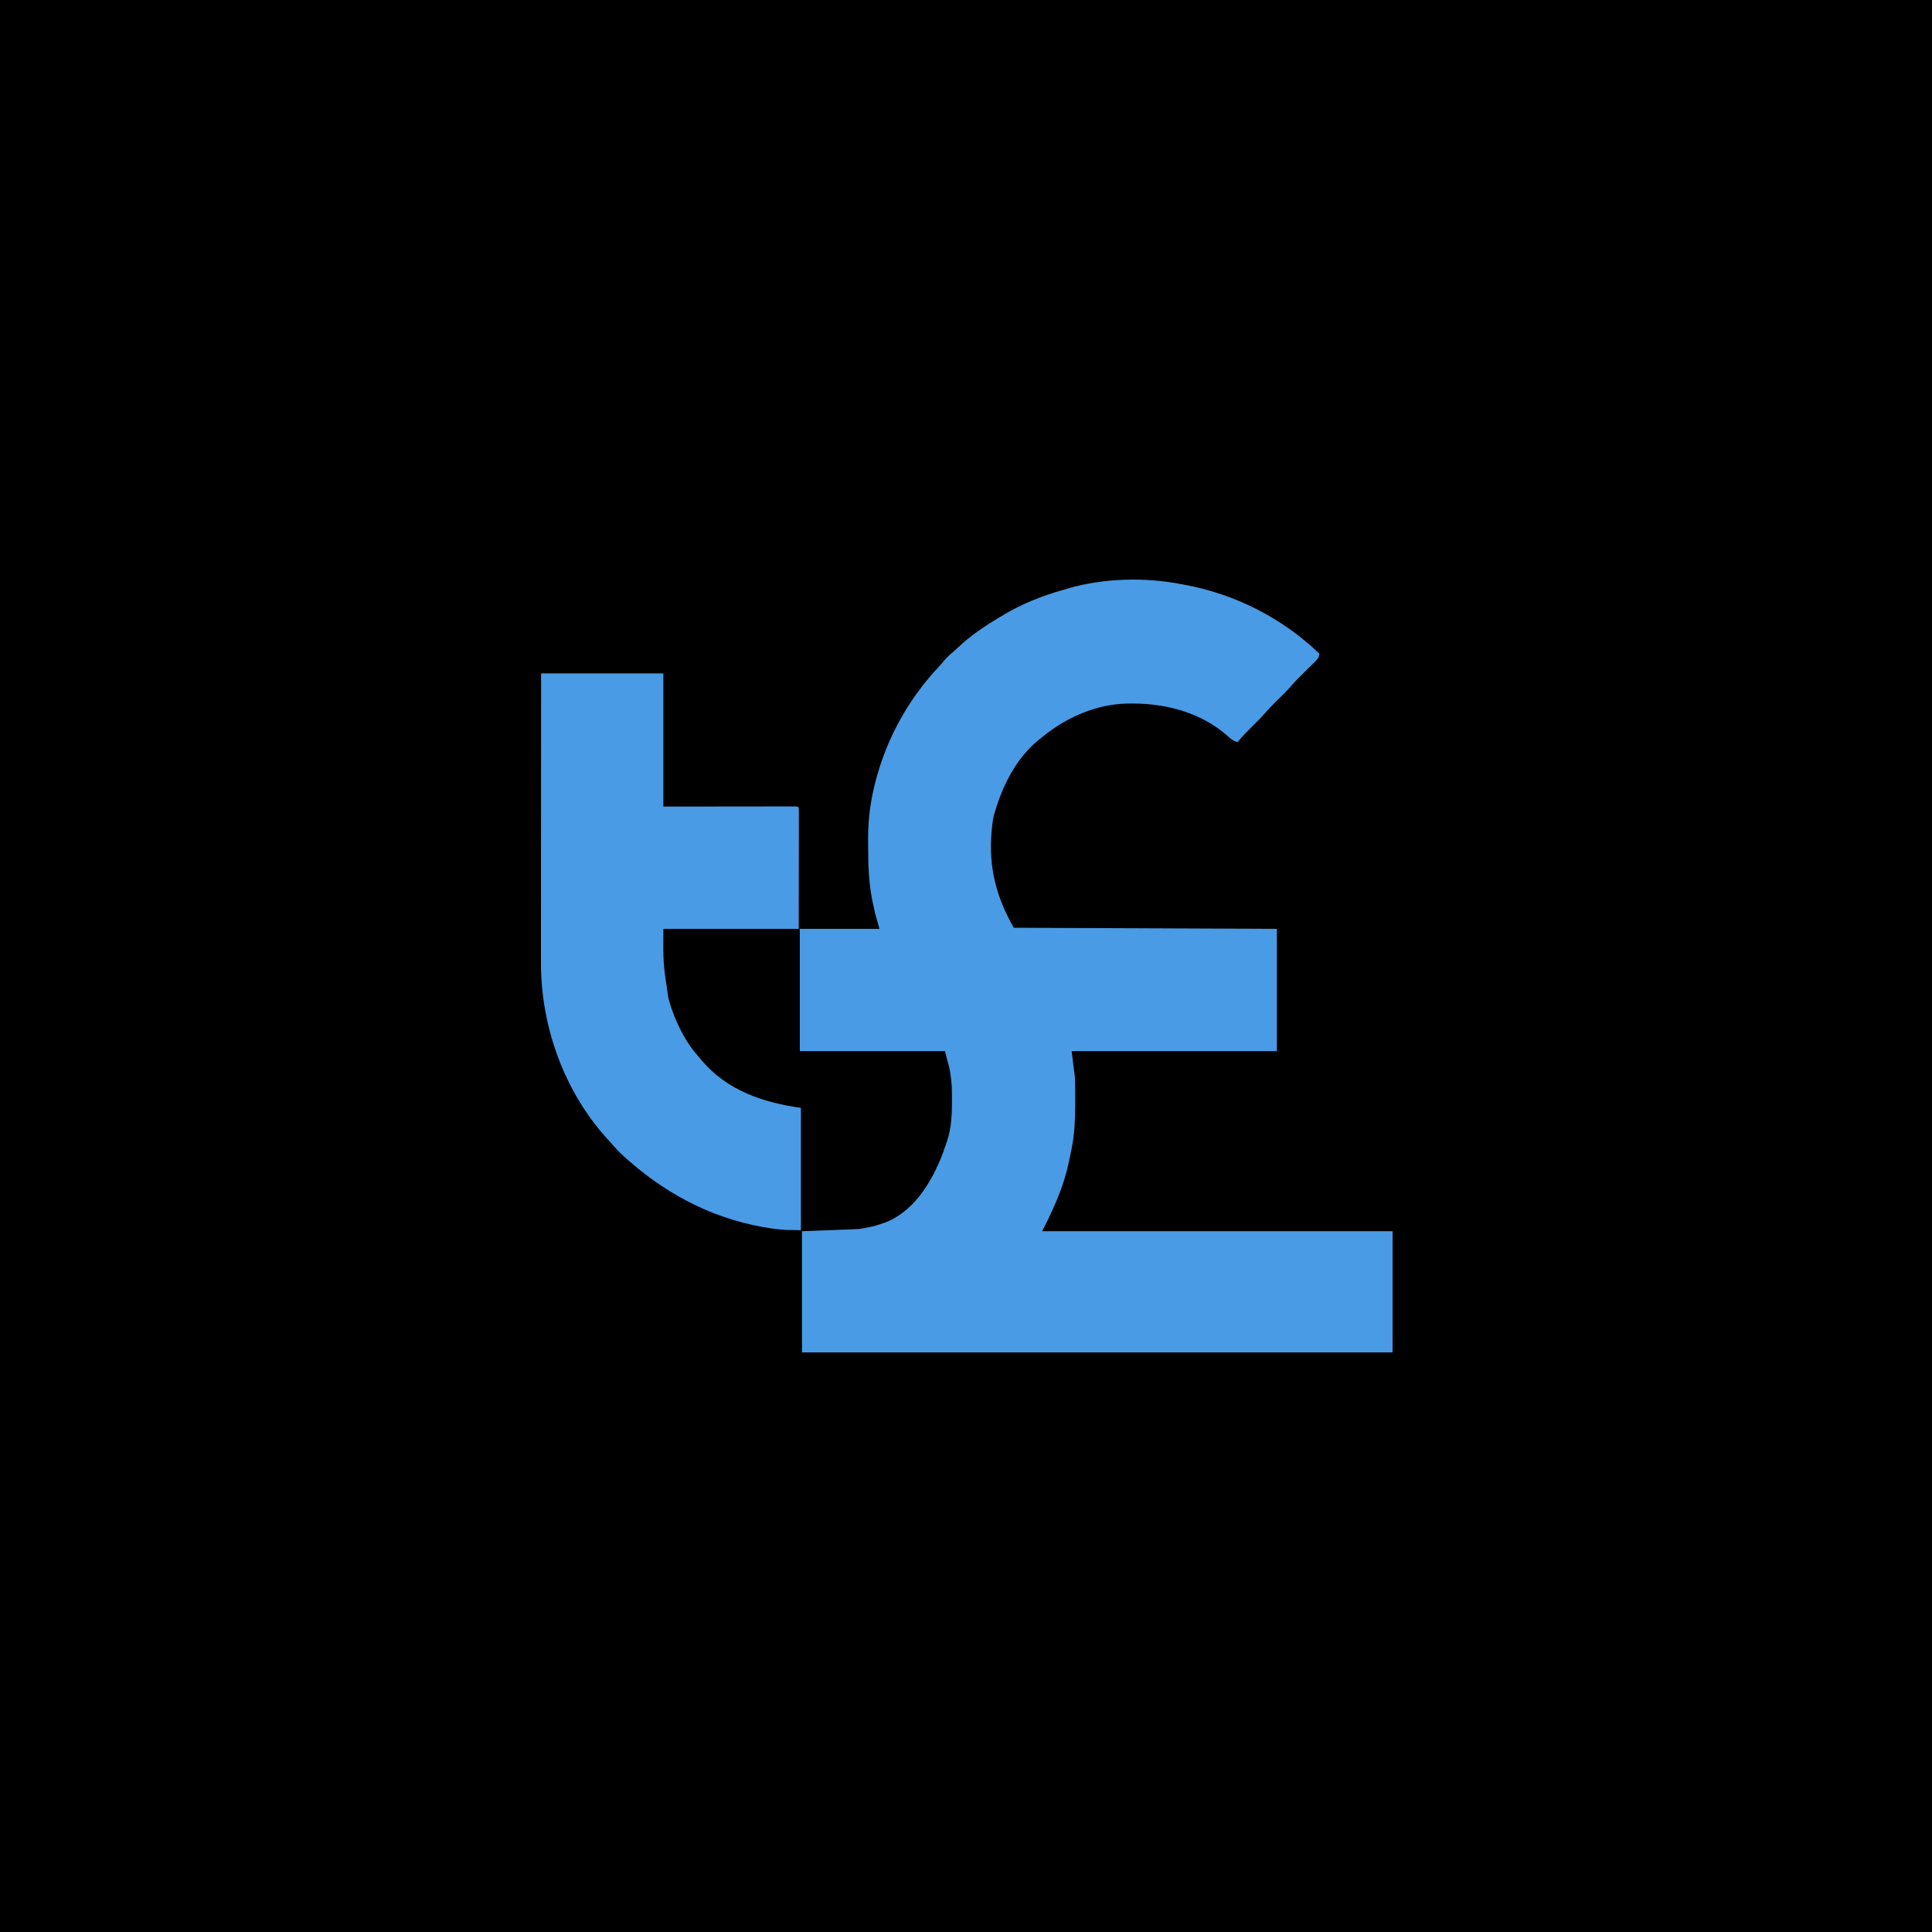
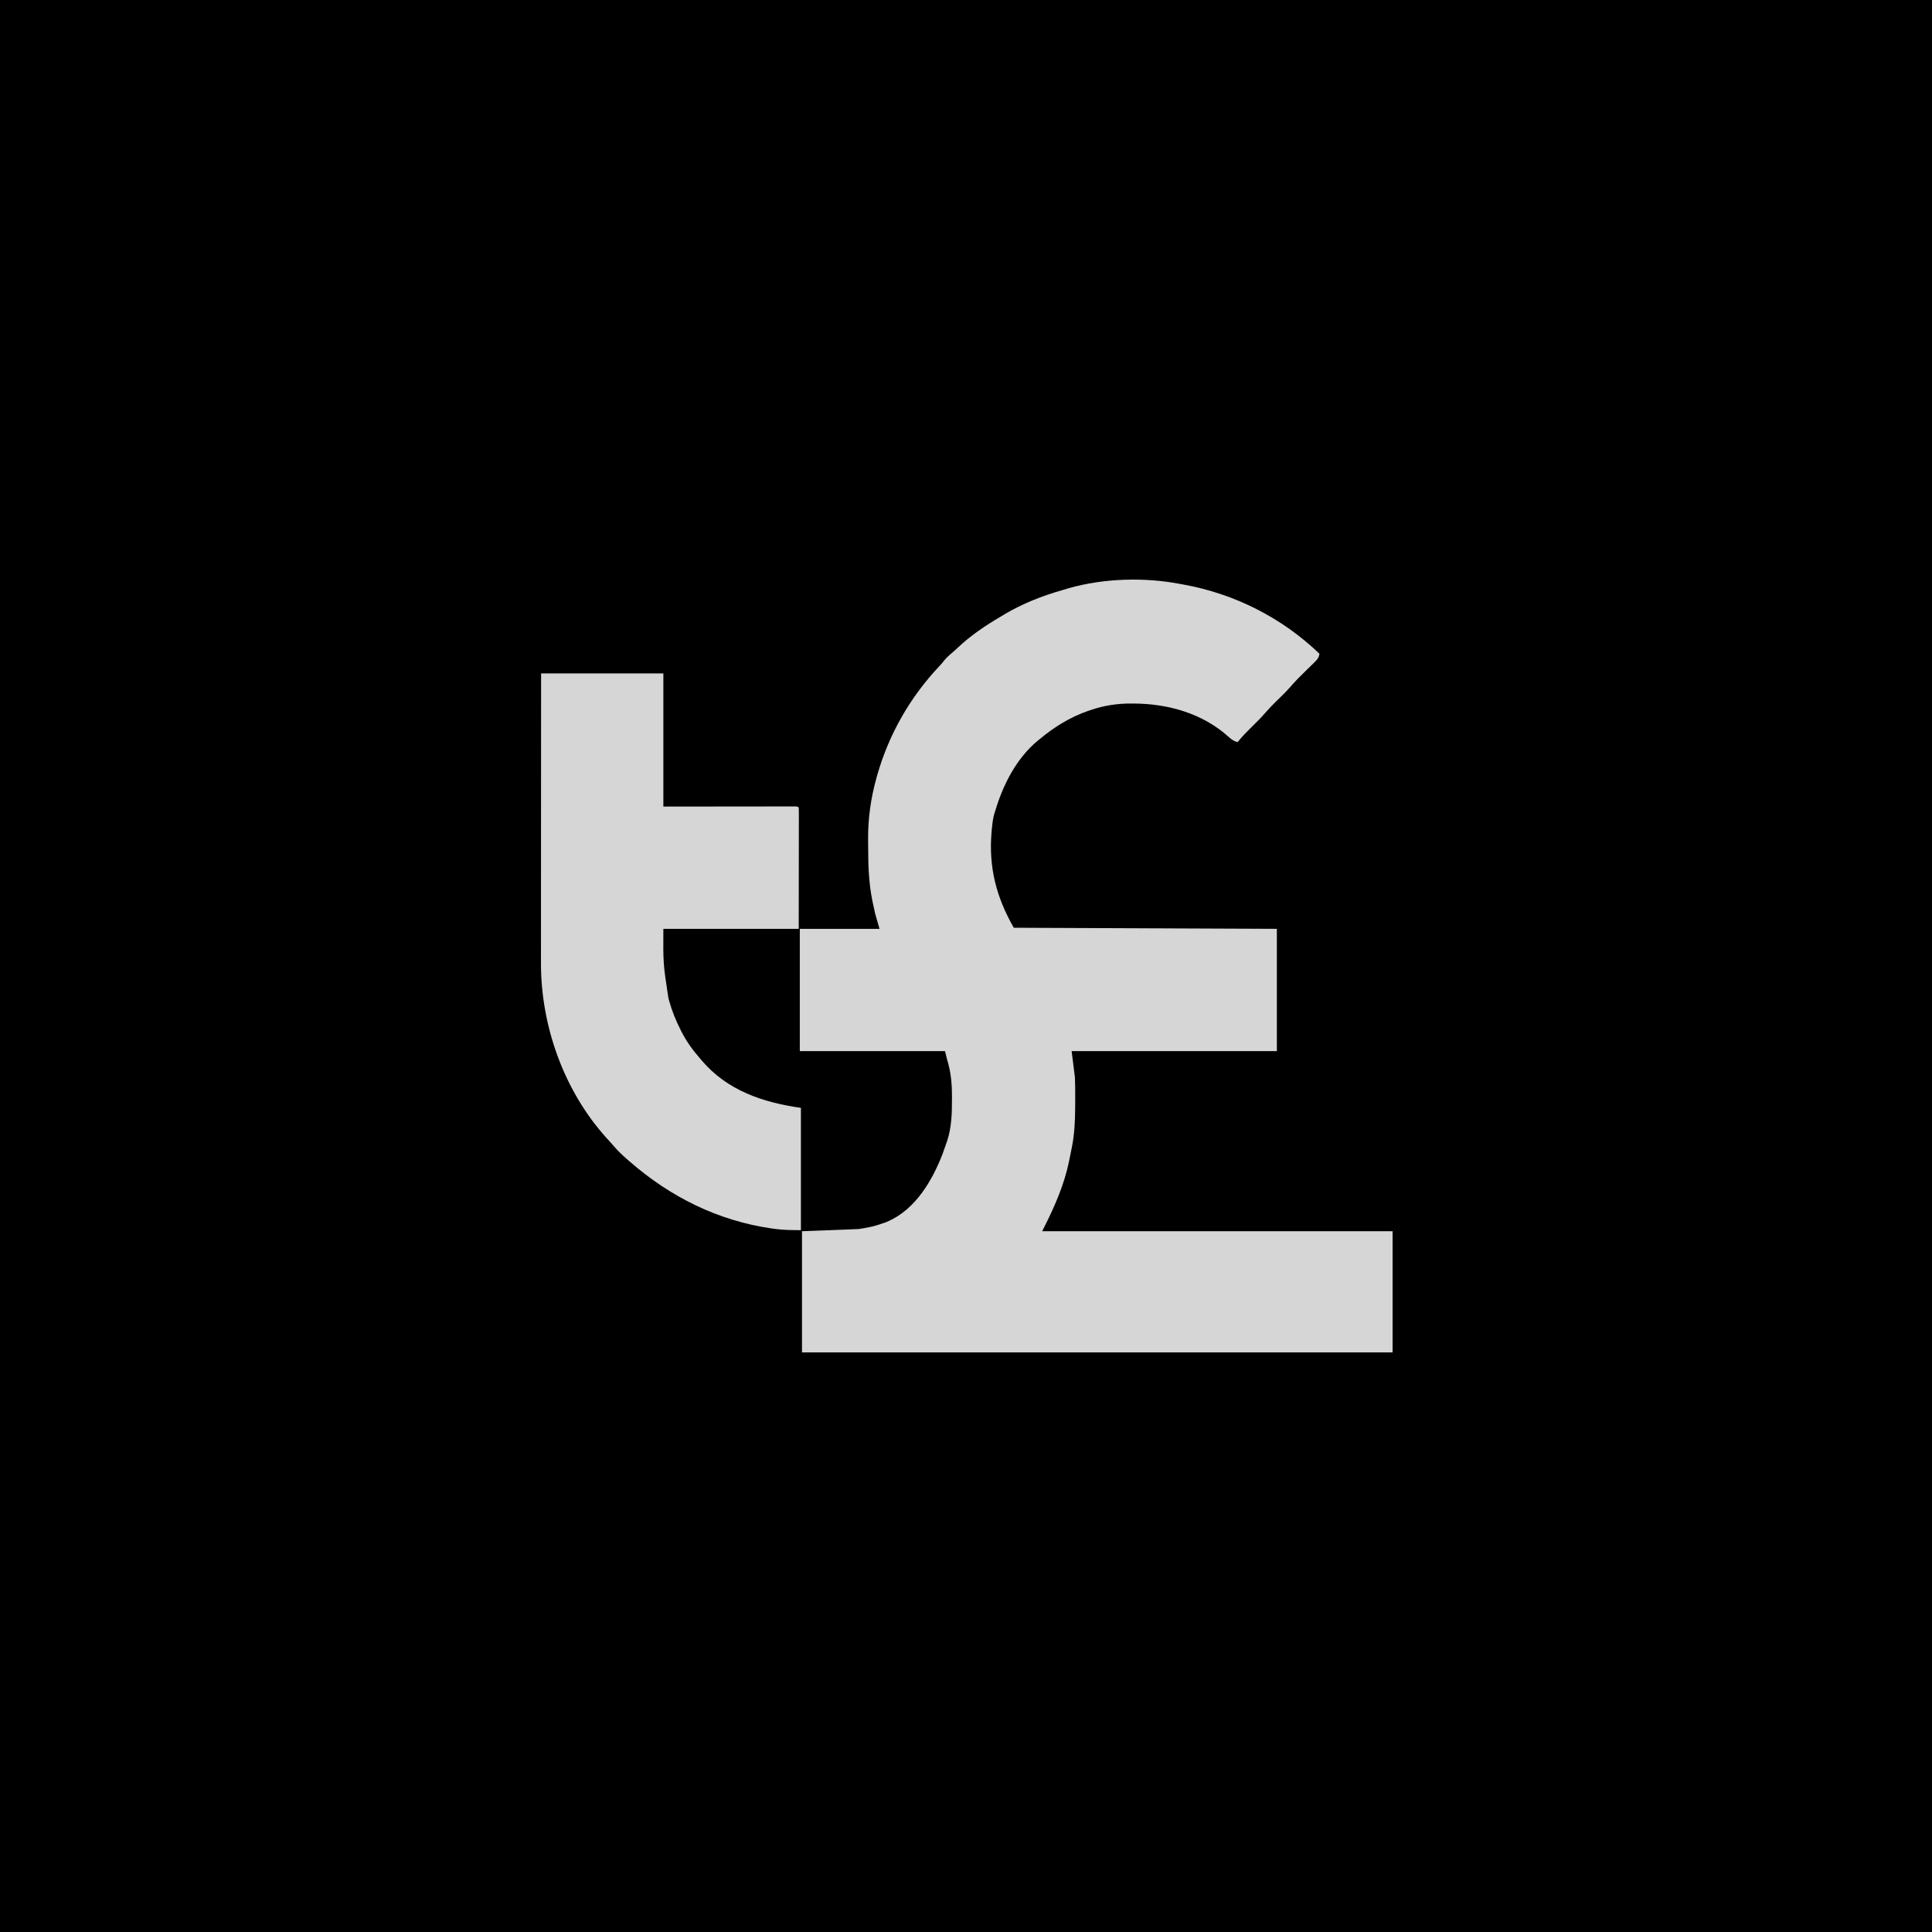
<svg xmlns="http://www.w3.org/2000/svg" width="1000" height="1000" viewBox="0 0 1000 1000" fill="none">
-   <g clip-path="url(#clip0_748_62)">
+   <g clip-path="url(#clip0_748_17)">
    <rect width="1000" height="1000" fill="black" />
-     <path d="M610.616 302.213C611.511 302.373 611.511 302.373 612.425 302.535C638.947 307.312 663.51 319.695 682.941 338.376C682.641 340.677 681.491 341.71 679.864 343.294C679.348 343.802 678.832 344.309 678.301 344.833C677.752 345.365 677.204 345.896 676.654 346.428C673.498 349.511 670.386 352.574 667.52 355.93C665.319 358.424 662.891 360.707 660.517 363.038C658.6 364.933 656.735 366.838 654.975 368.883C652.817 371.394 650.481 373.703 648.12 376.022C645.461 378.635 642.891 381.229 640.563 384.145C638.553 383.578 637.294 382.676 635.795 381.284C622.466 369.276 604.639 364.27 587.096 364.157C586.703 364.152 586.309 364.147 585.903 364.143C578.449 364.077 571.403 365.149 564.319 367.582C563.897 367.725 563.478 367.867 563.044 368.015C553.887 371.238 545.715 376.229 538.291 382.449C537.708 382.917 537.708 382.917 537.113 383.397C526.09 392.522 519.115 406.259 515.124 419.742C514.82 420.697 514.82 420.697 514.509 421.671C513.872 424.177 513.59 426.634 513.358 429.206C513.312 429.725 513.265 430.244 513.218 430.778C511.696 448.985 515.69 464.38 524.73 480.201C592.136 480.481 592.136 480.481 660.903 480.766C660.903 501.65 660.903 522.534 660.903 544.05C625.85 544.05 590.795 544.05 554.677 544.05C555.237 548.525 555.796 553 556.373 557.61C556.48 561.228 556.574 564.79 556.532 568.401C556.513 569.924 556.509 571.449 556.504 572.972C556.474 580.056 556.171 586.951 554.782 593.914C554.682 594.428 554.579 594.943 554.474 595.474C554.172 596.98 553.861 598.484 553.548 599.989C553.47 600.376 553.392 600.764 553.311 601.162C550.907 612.95 545.958 624.326 540.552 635.021C540.178 635.767 539.805 636.512 539.421 637.281C599.276 637.281 659.13 637.281 720.799 637.281C720.799 657.979 720.799 678.675 720.799 700C619.922 700 519.046 700 415.113 700C415.113 679.302 415.113 658.606 415.113 637.281C424.809 636.907 434.505 636.535 444.495 636.15C451.751 634.932 451.751 634.932 458.515 632.655C458.913 632.484 459.312 632.313 459.722 632.138C473.819 625.854 482.41 611.31 487.819 597.435C488.482 595.66 489.095 593.874 489.698 592.078C489.877 591.57 490.055 591.063 490.238 590.539C492.566 583.491 492.751 576.118 492.735 568.77C492.735 568.12 492.735 568.12 492.737 567.456C492.728 560.872 492.207 554.906 490.263 548.57C489.89 547.079 489.516 545.586 489.133 544.05C464.333 544.05 439.534 544.05 413.983 544.05C413.983 523.166 413.983 502.282 413.983 480.766C427.594 480.766 441.207 480.766 455.23 480.766C454.484 478.155 453.739 475.545 452.97 472.855C452.541 471.016 452.134 469.195 451.77 467.346C451.682 466.927 451.593 466.509 451.503 466.079C449.747 457.283 449.37 448.478 449.371 439.533C449.368 437.765 449.348 436.001 449.327 434.233C449.267 423.55 450.742 413.124 453.606 402.826C453.773 402.225 453.938 401.622 454.109 401.002C460.122 379.993 471.119 360.825 486.076 344.942C487.444 343.491 487.444 343.491 488.62 341.969C489.59 340.771 490.534 339.823 491.711 338.836C493.016 337.726 494.294 336.609 495.536 335.429C502.258 329.06 509.964 323.819 517.949 319.165C518.611 318.764 519.272 318.363 519.935 317.96C529.306 312.369 539.625 308.363 550.103 305.379C551.18 305.069 552.253 304.742 553.325 304.413C571.344 299.303 592.278 298.715 610.616 302.213Z" fill="#499BE5" />
-     <path d="M280.069 348.548C300.953 348.548 321.837 348.548 343.354 348.548C343.354 371.295 343.354 394.044 343.354 417.482C350.869 417.472 350.869 417.472 358.536 417.462C362.103 417.459 365.67 417.456 369.236 417.454C373.864 417.451 378.49 417.446 383.116 417.439C386.779 417.434 390.441 417.43 394.102 417.428C396.042 417.428 397.982 417.427 399.922 417.422C402.085 417.417 404.247 417.417 406.409 417.417C407.057 417.416 407.704 417.414 408.371 417.411C409.25 417.413 409.25 417.413 410.146 417.414C410.659 417.413 411.17 417.413 411.699 417.413C412.852 417.482 412.852 417.482 413.419 418.046C413.472 418.861 413.487 419.679 413.486 420.496C413.487 421.286 413.487 421.286 413.489 422.094C413.486 422.68 413.484 423.265 413.483 423.869C413.483 424.49 413.483 425.111 413.483 425.752C413.481 427.776 413.478 429.798 413.474 431.822C413.472 433.066 413.472 434.312 413.472 435.557C413.469 440.185 413.46 444.814 413.454 449.441C413.442 459.779 413.429 470.116 413.419 480.766C390.297 480.766 367.176 480.766 343.354 480.766C343.246 498.738 343.246 498.738 345.932 516.434C346.08 516.994 346.228 517.552 346.381 518.129C347.857 523.455 349.882 528.4 352.394 533.314C352.579 533.677 352.763 534.041 352.954 534.415C355.445 539.212 358.437 543.381 361.999 547.44C362.365 547.881 362.731 548.322 363.107 548.775C376.41 564.494 394.92 570.628 414.548 573.432C414.548 594.316 414.548 615.2 414.548 636.717C409.927 636.717 405.655 636.691 401.128 636.081C400.578 636.007 400.029 635.932 399.464 635.858C371.593 631.847 346.913 619.533 325.837 601.118C325.318 600.67 324.799 600.221 324.265 599.76C321.738 597.535 319.401 595.265 317.232 592.69C316.109 591.369 314.935 590.103 313.76 588.829C291.84 564.462 279.91 530.903 280.002 498.305C280 497.661 280 497.015 280 496.351C279.999 494.21 280.002 492.067 280.005 489.926C280.005 488.383 280.005 486.839 280.005 485.296C280.005 481.984 280.007 478.672 280.01 475.36C280.014 470.571 280.016 465.782 280.016 460.994C280.017 453.222 280.022 445.452 280.026 437.68C280.032 430.136 280.036 422.59 280.039 415.046C280.039 414.58 280.039 414.115 280.039 413.634C280.039 411.297 280.04 408.96 280.04 406.624C280.046 387.265 280.057 367.907 280.069 348.548Z" fill="#499BE5" />
+     <path d="M610.616 302.213C611.511 302.373 611.511 302.373 612.425 302.535C638.947 307.312 663.51 319.695 682.941 338.376C682.64 340.677 681.491 341.71 679.864 343.294C679.348 343.802 678.832 344.309 678.301 344.833C677.752 345.365 677.204 345.896 676.654 346.428C673.498 349.511 670.386 352.574 667.52 355.93C665.319 358.424 662.891 360.707 660.517 363.038C658.6 364.933 656.735 366.838 654.975 368.883C652.817 371.394 650.481 373.703 648.119 376.022C645.461 378.635 642.891 381.229 640.563 384.145C638.553 383.578 637.294 382.676 635.795 381.284C622.466 369.276 604.639 364.27 587.096 364.157C586.703 364.152 586.309 364.147 585.903 364.143C578.449 364.077 571.403 365.149 564.318 367.582C563.897 367.725 563.478 367.867 563.044 368.015C553.886 371.238 545.715 376.229 538.291 382.449C537.708 382.917 537.708 382.917 537.113 383.397C526.09 392.522 519.115 406.259 515.124 419.742C514.82 420.697 514.82 420.697 514.509 421.671C513.872 424.177 513.59 426.634 513.358 429.206C513.312 429.725 513.265 430.244 513.218 430.778C511.696 448.985 515.69 464.38 524.73 480.201C592.136 480.481 592.136 480.481 660.903 480.766C660.903 501.65 660.903 522.534 660.903 544.05C625.85 544.05 590.795 544.05 554.677 544.05C555.237 548.525 555.796 553 556.373 557.61C556.48 561.228 556.574 564.79 556.532 568.401C556.513 569.924 556.509 571.449 556.504 572.972C556.474 580.056 556.171 586.951 554.782 593.914C554.682 594.428 554.579 594.943 554.474 595.474C554.172 596.98 553.861 598.484 553.548 599.989C553.47 600.376 553.392 600.764 553.311 601.162C550.907 612.95 545.958 624.326 540.552 635.021C540.178 635.767 539.805 636.512 539.421 637.281C599.276 637.281 659.13 637.281 720.799 637.281C720.799 657.979 720.799 678.675 720.799 700C619.922 700 519.046 700 415.113 700C415.113 679.302 415.113 658.606 415.113 637.281C424.809 636.907 434.505 636.535 444.495 636.15C451.751 634.932 451.751 634.932 458.515 632.655C458.913 632.484 459.312 632.313 459.722 632.138C473.819 625.854 482.41 611.31 487.819 597.435C488.482 595.66 489.095 593.874 489.698 592.078C489.877 591.57 490.055 591.063 490.238 590.539C492.566 583.491 492.751 576.118 492.735 568.77C492.735 568.12 492.735 568.12 492.737 567.456C492.728 560.872 492.207 554.906 490.263 548.57C489.89 547.079 489.516 545.586 489.133 544.05C464.333 544.05 439.534 544.05 413.983 544.05C413.983 523.166 413.983 502.282 413.983 480.766C427.594 480.766 441.207 480.766 455.23 480.766C454.484 478.155 453.739 475.545 452.97 472.855C452.541 471.016 452.134 469.195 451.77 467.346C451.682 466.927 451.593 466.509 451.503 466.079C449.747 457.283 449.37 448.478 449.371 439.533C449.368 437.765 449.348 436.001 449.327 434.233C449.267 423.55 450.742 413.124 453.606 402.826C453.773 402.225 453.938 401.622 454.109 401.002C460.122 379.993 471.119 360.825 486.076 344.942C487.444 343.491 487.444 343.491 488.62 341.969C489.59 340.771 490.534 339.823 491.711 338.836C493.016 337.726 494.294 336.609 495.536 335.429C502.258 329.06 509.964 323.819 517.949 319.165C518.611 318.764 519.272 318.363 519.935 317.96C529.306 312.369 539.625 308.363 550.103 305.379C551.18 305.069 552.253 304.742 553.325 304.413C571.344 299.303 592.278 298.715 610.616 302.213Z" fill="#D6D6D6" />
+     <path d="M280.069 348.548C300.953 348.548 321.837 348.548 343.354 348.548C343.354 371.295 343.354 394.044 343.354 417.482C350.869 417.472 350.869 417.472 358.536 417.462C362.103 417.459 365.67 417.456 369.236 417.454C373.864 417.451 378.49 417.446 383.116 417.439C386.779 417.434 390.441 417.43 394.102 417.428C396.042 417.428 397.982 417.427 399.922 417.422C402.085 417.417 404.247 417.417 406.409 417.417C407.057 417.416 407.704 417.414 408.371 417.411C409.25 417.413 409.25 417.413 410.146 417.414C410.659 417.413 411.17 417.413 411.699 417.413C412.852 417.482 412.852 417.482 413.419 418.046C413.472 418.861 413.487 419.679 413.486 420.496C413.487 421.286 413.487 421.286 413.489 422.094C413.486 422.68 413.484 423.265 413.483 423.869C413.483 424.49 413.483 425.111 413.483 425.752C413.481 427.776 413.478 429.798 413.474 431.822C413.472 433.066 413.472 434.312 413.472 435.557C413.469 440.185 413.46 444.814 413.454 449.441C413.442 459.779 413.429 470.116 413.419 480.766C390.297 480.766 367.176 480.766 343.354 480.766C343.246 498.738 343.246 498.738 345.932 516.434C346.08 516.994 346.228 517.552 346.381 518.129C347.857 523.455 349.882 528.4 352.394 533.314C352.579 533.677 352.763 534.041 352.954 534.415C355.445 539.212 358.437 543.381 361.999 547.44C362.365 547.881 362.731 548.322 363.107 548.775C376.41 564.494 394.92 570.628 414.548 573.432C414.548 594.316 414.548 615.2 414.548 636.717C409.927 636.717 405.655 636.691 401.128 636.081C400.578 636.007 400.029 635.932 399.464 635.858C371.593 631.847 346.913 619.533 325.837 601.118C325.318 600.67 324.799 600.221 324.265 599.76C321.738 597.535 319.401 595.265 317.232 592.69C316.109 591.369 314.935 590.103 313.76 588.829C291.84 564.462 279.91 530.903 280.002 498.305C280 497.661 280 497.015 280 496.351C279.999 494.21 280.002 492.067 280.005 489.926C280.005 488.383 280.005 486.839 280.005 485.296C280.005 481.984 280.007 478.672 280.01 475.36C280.014 470.571 280.016 465.782 280.016 460.994C280.017 453.222 280.022 445.452 280.026 437.68C280.032 430.136 280.036 422.59 280.039 415.046C280.039 414.58 280.039 414.115 280.039 413.634C280.039 411.297 280.04 408.96 280.04 406.624C280.046 387.265 280.057 367.907 280.069 348.548Z" fill="#D6D6D6" />
  </g>
  <defs>
-     <clipPath id="clip0_748_62">
+     <clipPath id="clip0_748_17">
      <rect width="1000" height="1000" fill="white" />
    </clipPath>
  </defs>
</svg>
